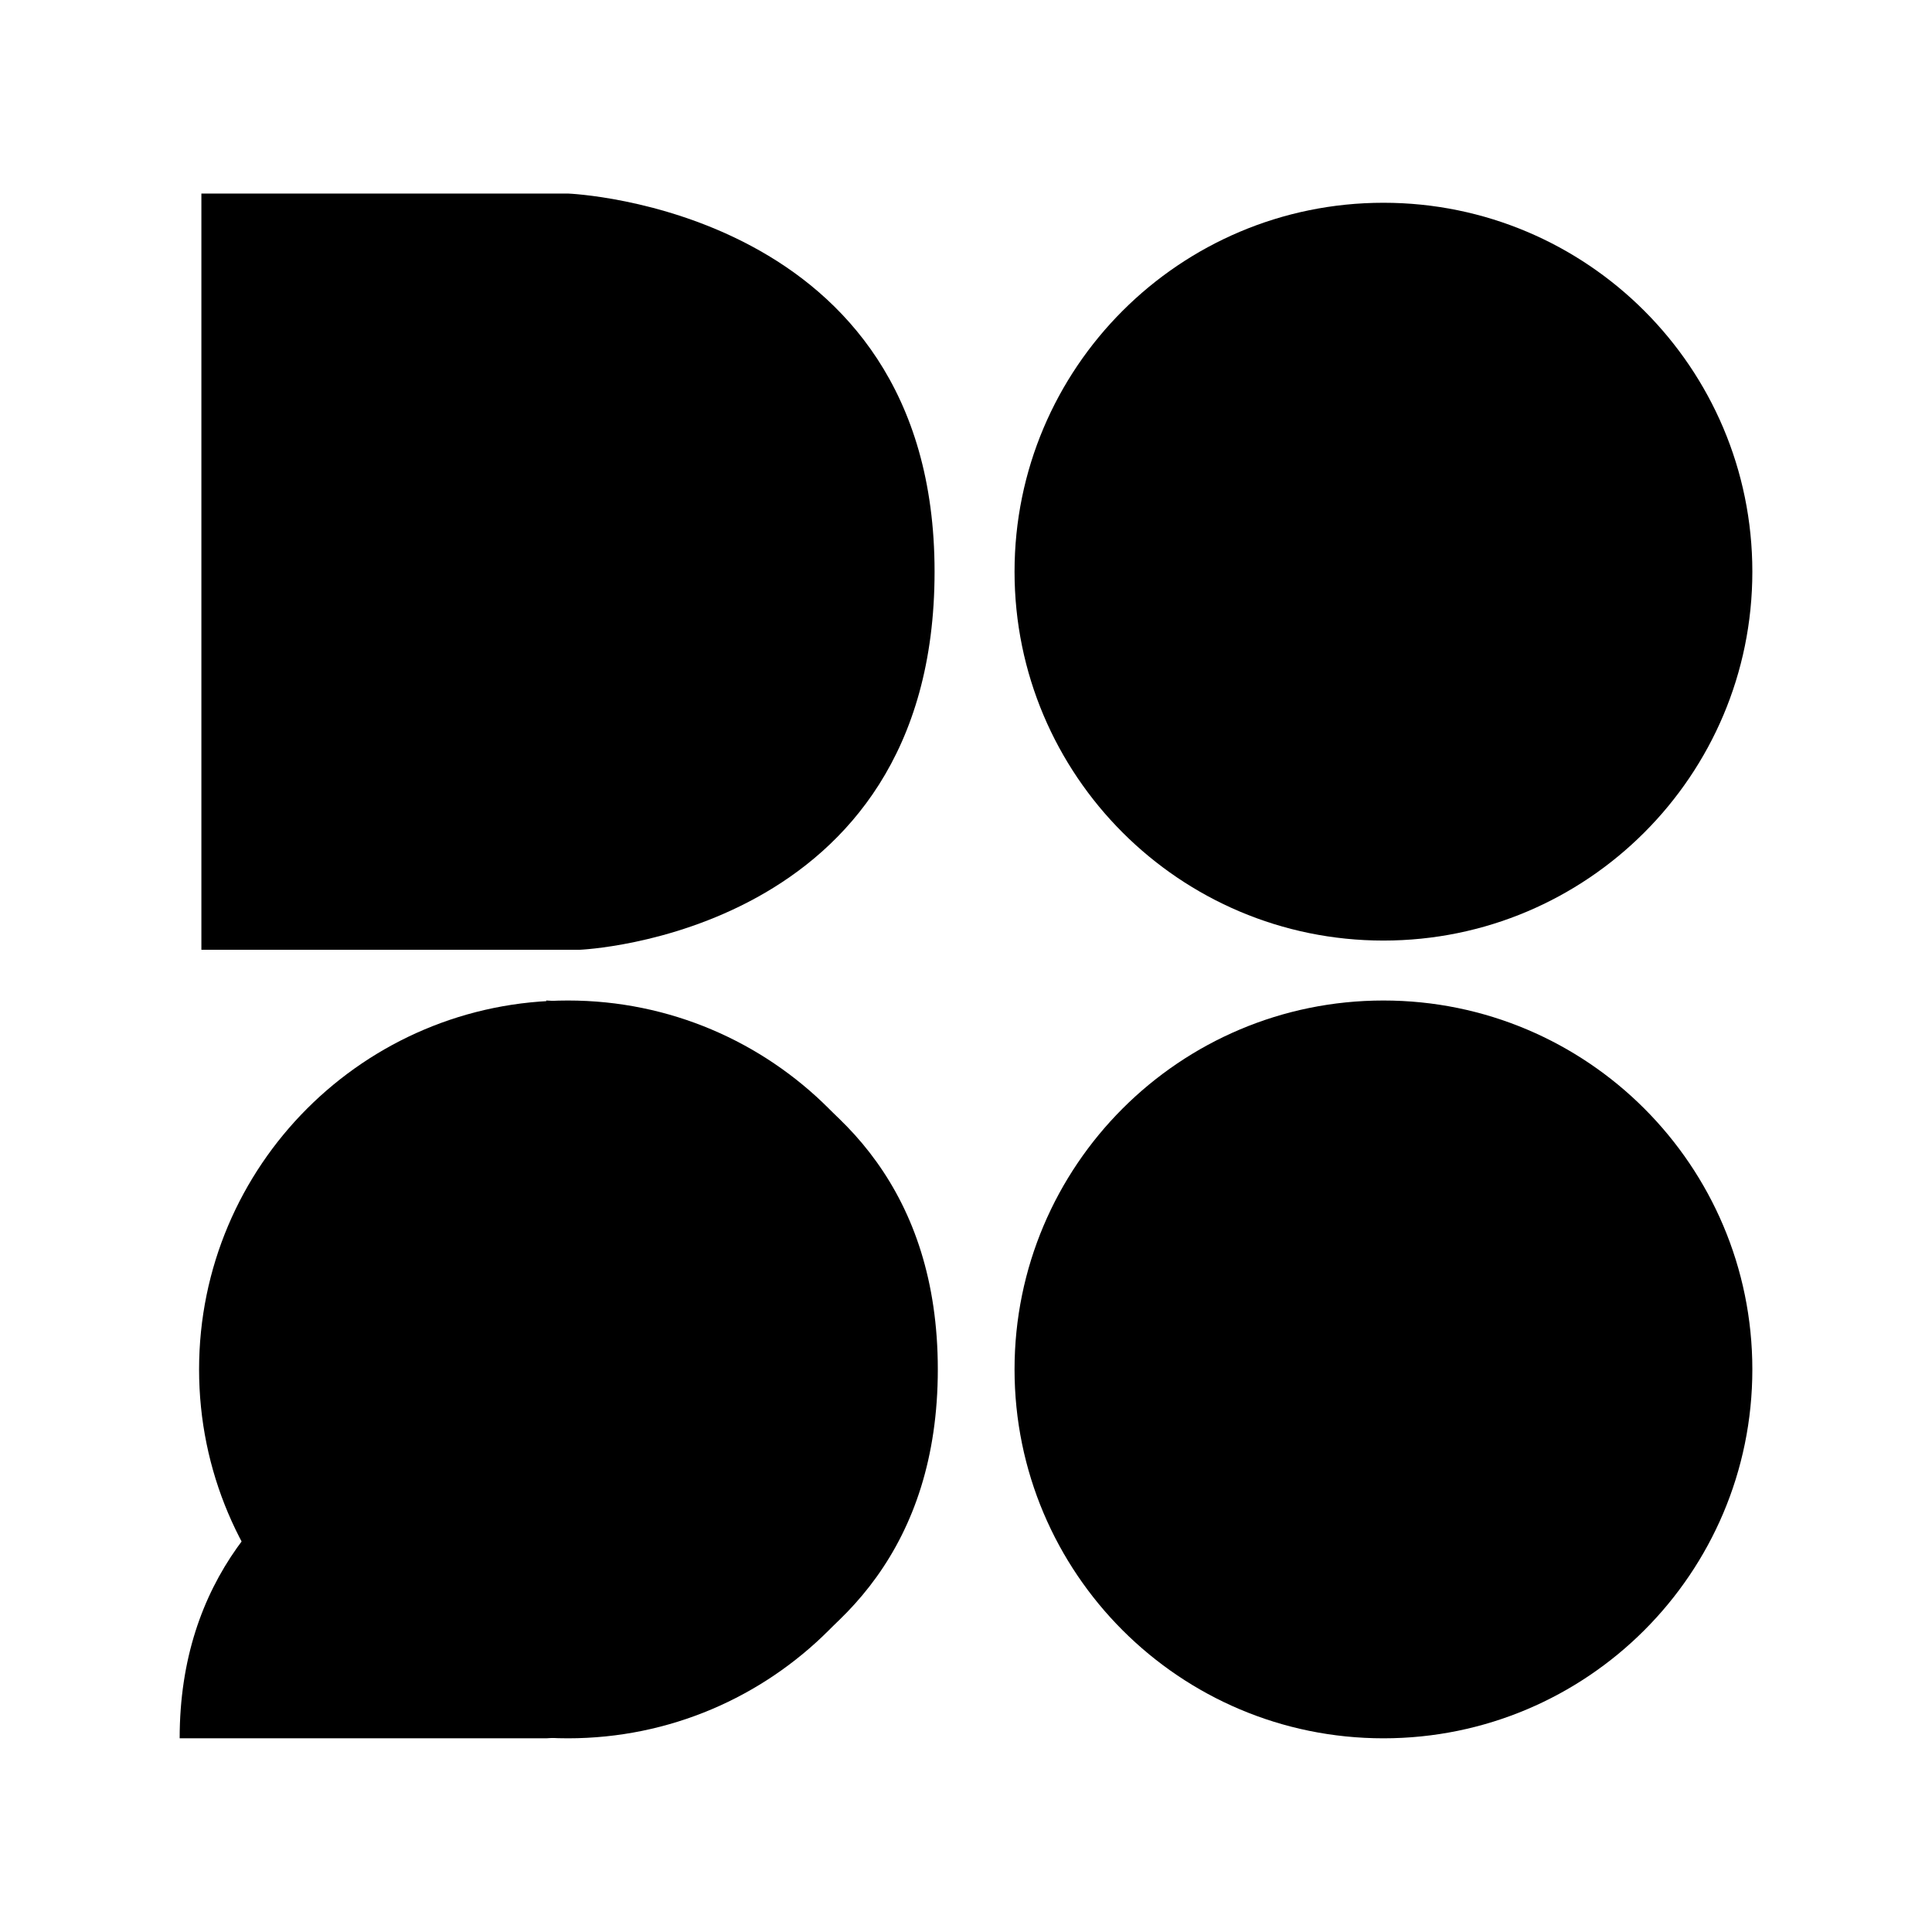
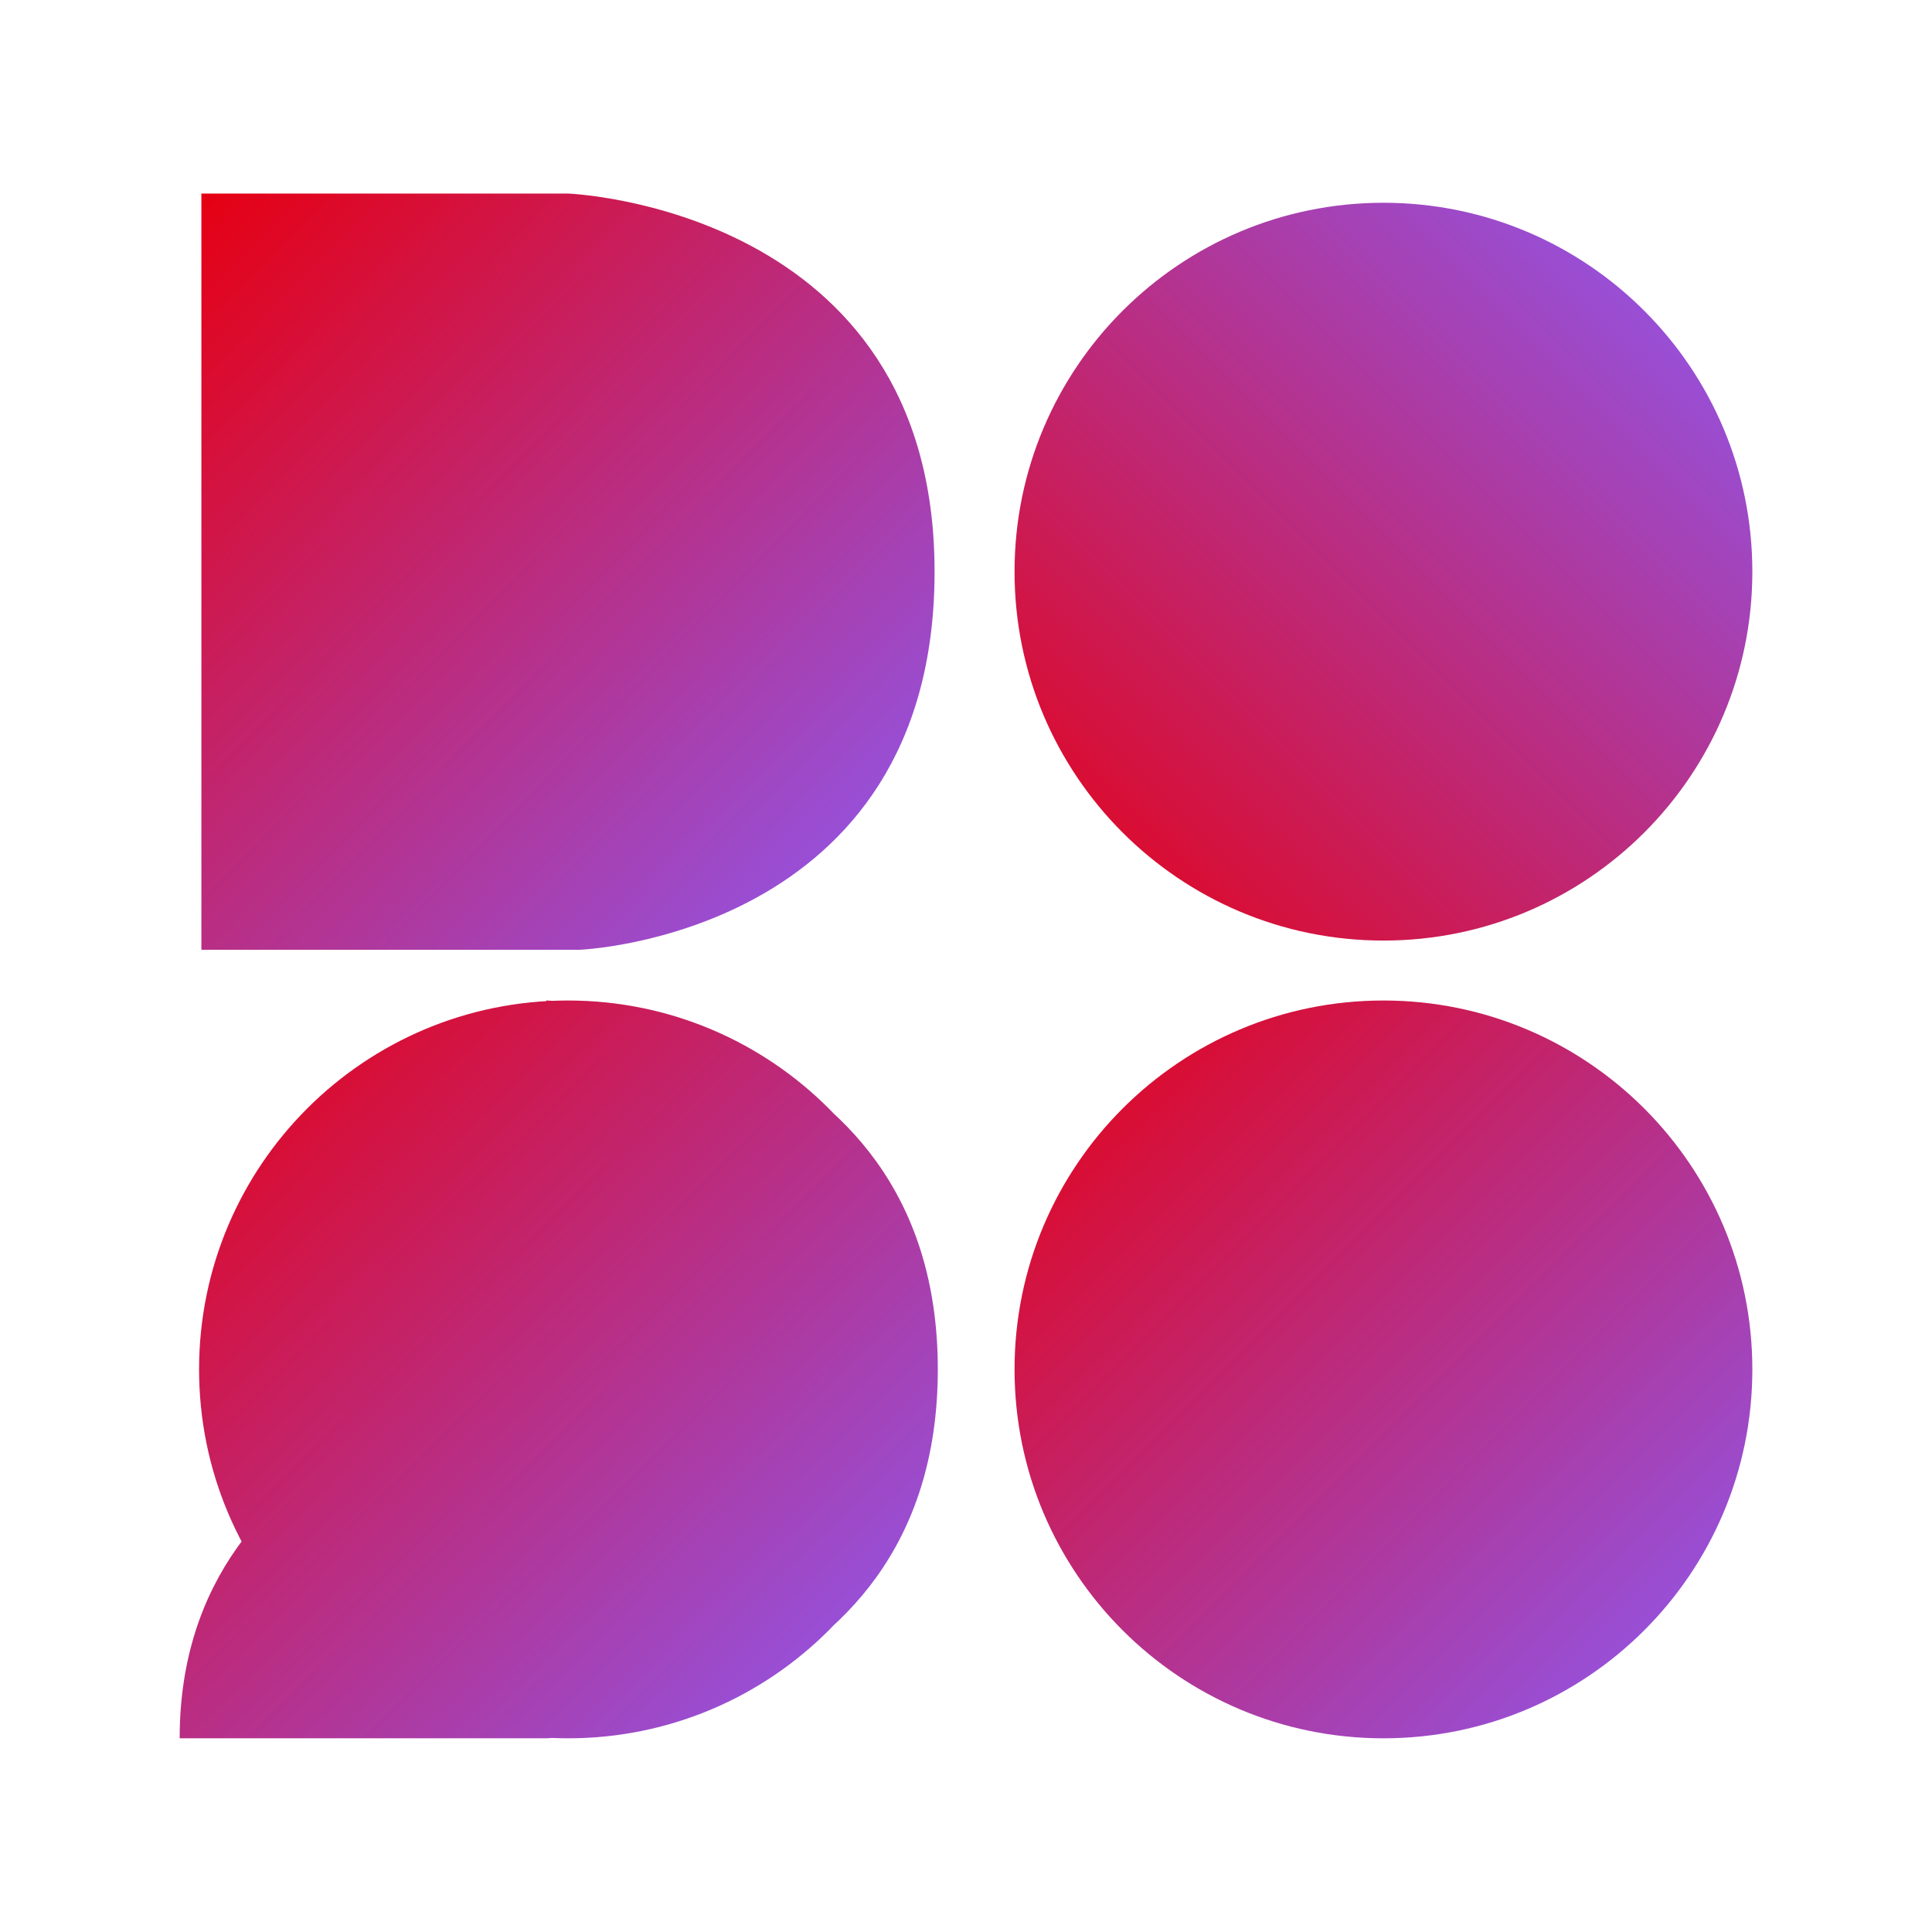
<svg xmlns="http://www.w3.org/2000/svg" id="Livello_1" data-name="Livello 1" viewBox="0 0 2048 2048">
-   <path d="M213.48,205.17v801.64h400.82s376.38-14.66,376.38-400.82-388.6-400.82-388.6-400.82H213.48Z" />
-   <circle cx="1466.51" cy="605.99" r="391.05" />
-   <g>
-     <path d="M579.05,1060.58v400.82s-388.6,43.99-388.6,381.27h388.6s415.07-14.66,415.07-391.05-415.07-391.05-415.07-391.05Z" />
-     <circle cx="602.08" cy="1451.63" r="391.05" />
-   </g>
-   <circle cx="1466.51" cy="1451.63" r="391.05" />
+   <defs>
+     <linearGradient id="brandGradient" x1="0%" y1="0%" x2="100%" y2="100%">
+       <stop offset="0%" stop-color="#e60012" />
+       <stop offset="100%" stop-color="#8b5cf6" />
+     </linearGradient>
+     <linearGradient id="brandGradientReverse" x1="100%" y1="0%" x2="0%" y2="100%">
+       <stop offset="0%" stop-color="#8b5cf6" />
+       <stop offset="100%" stop-color="#e60012" />
+     </linearGradient>
+   </defs>
+   <path fill="url(#brandGradient)" d="M213.48,205.17v801.64h400.82s376.38-14.66,376.38-400.82-388.6-400.82-388.6-400.82H213.48Z" />
+   <circle fill="url(#brandGradientReverse)" cx="1466.51" cy="605.99" r="391.05" />
+   <path fill="url(#brandGradient)" d="M579.05,1060.58v400.82s-388.6,43.99-388.6,381.27h388.6s415.07-14.66,415.07-391.05-415.07-391.05-415.07-391.05Z M211.03,1451.63 A391.05,391.05 0 1,0 993.13,1451.63 A391.05,391.05 0 1,0 211.03,1451.63 Z" />
+   <circle fill="url(#brandGradient)" cx="1466.51" cy="1451.63" r="391.05" />
</svg>
